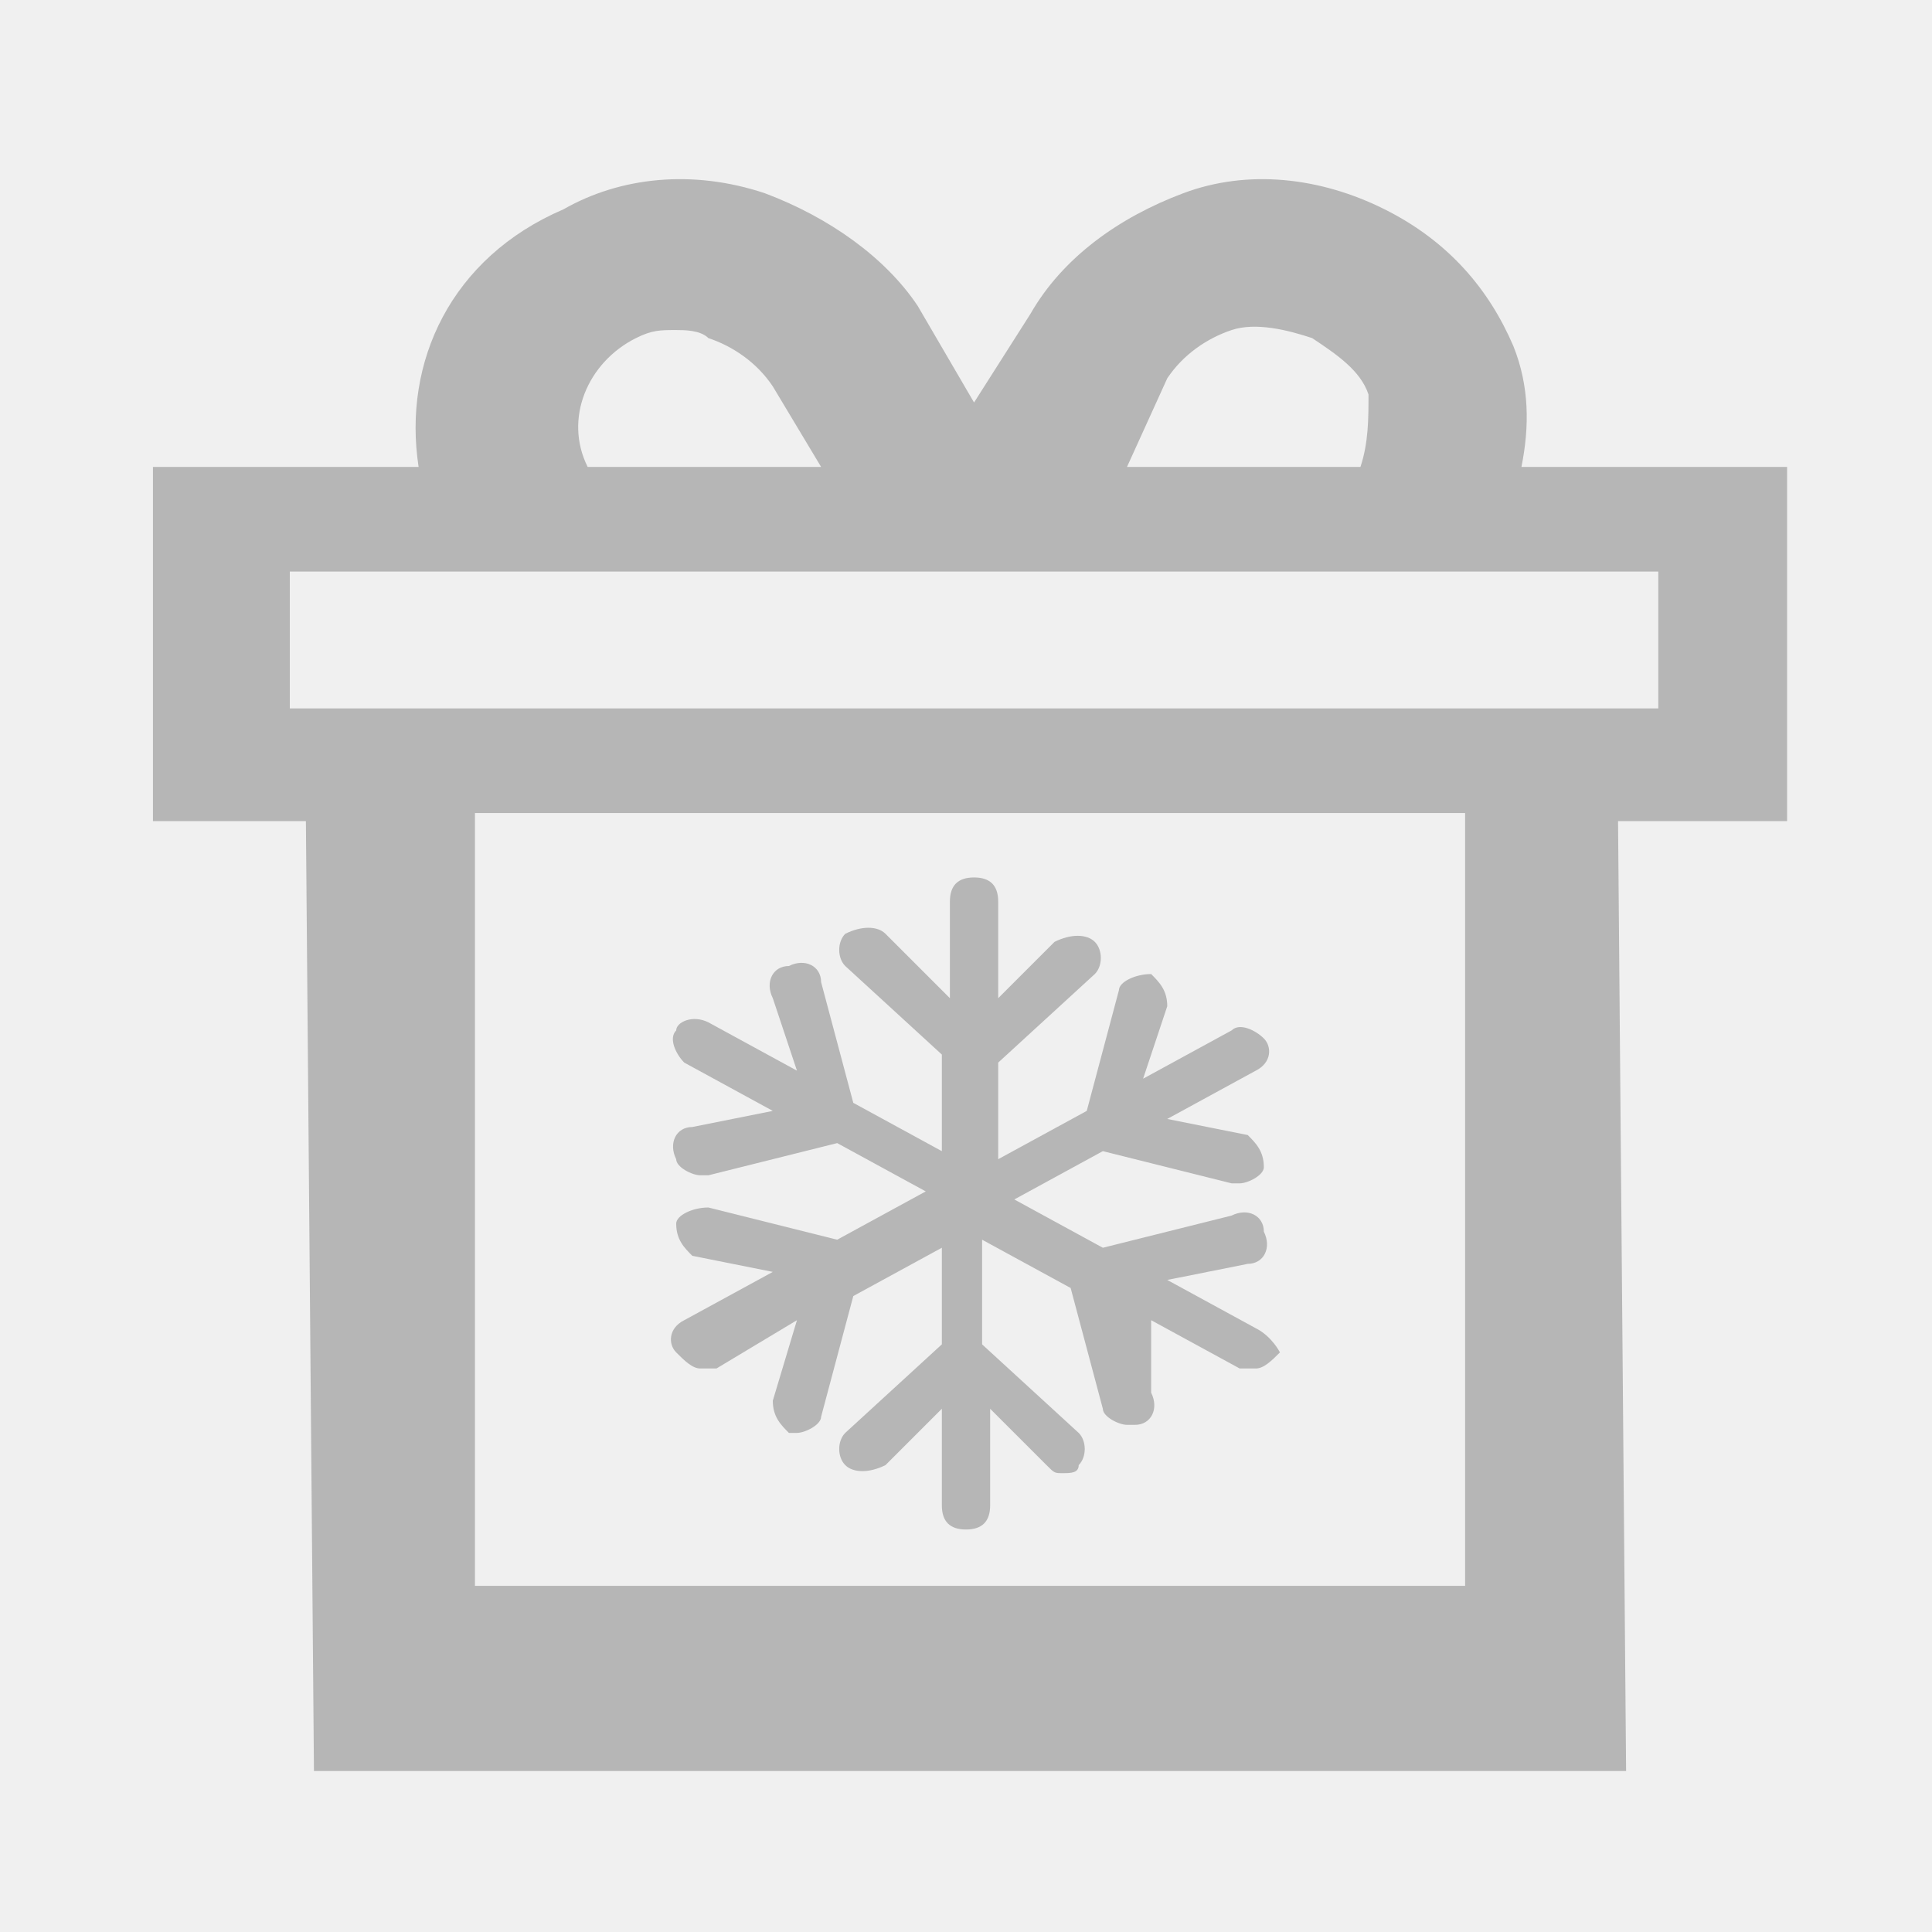
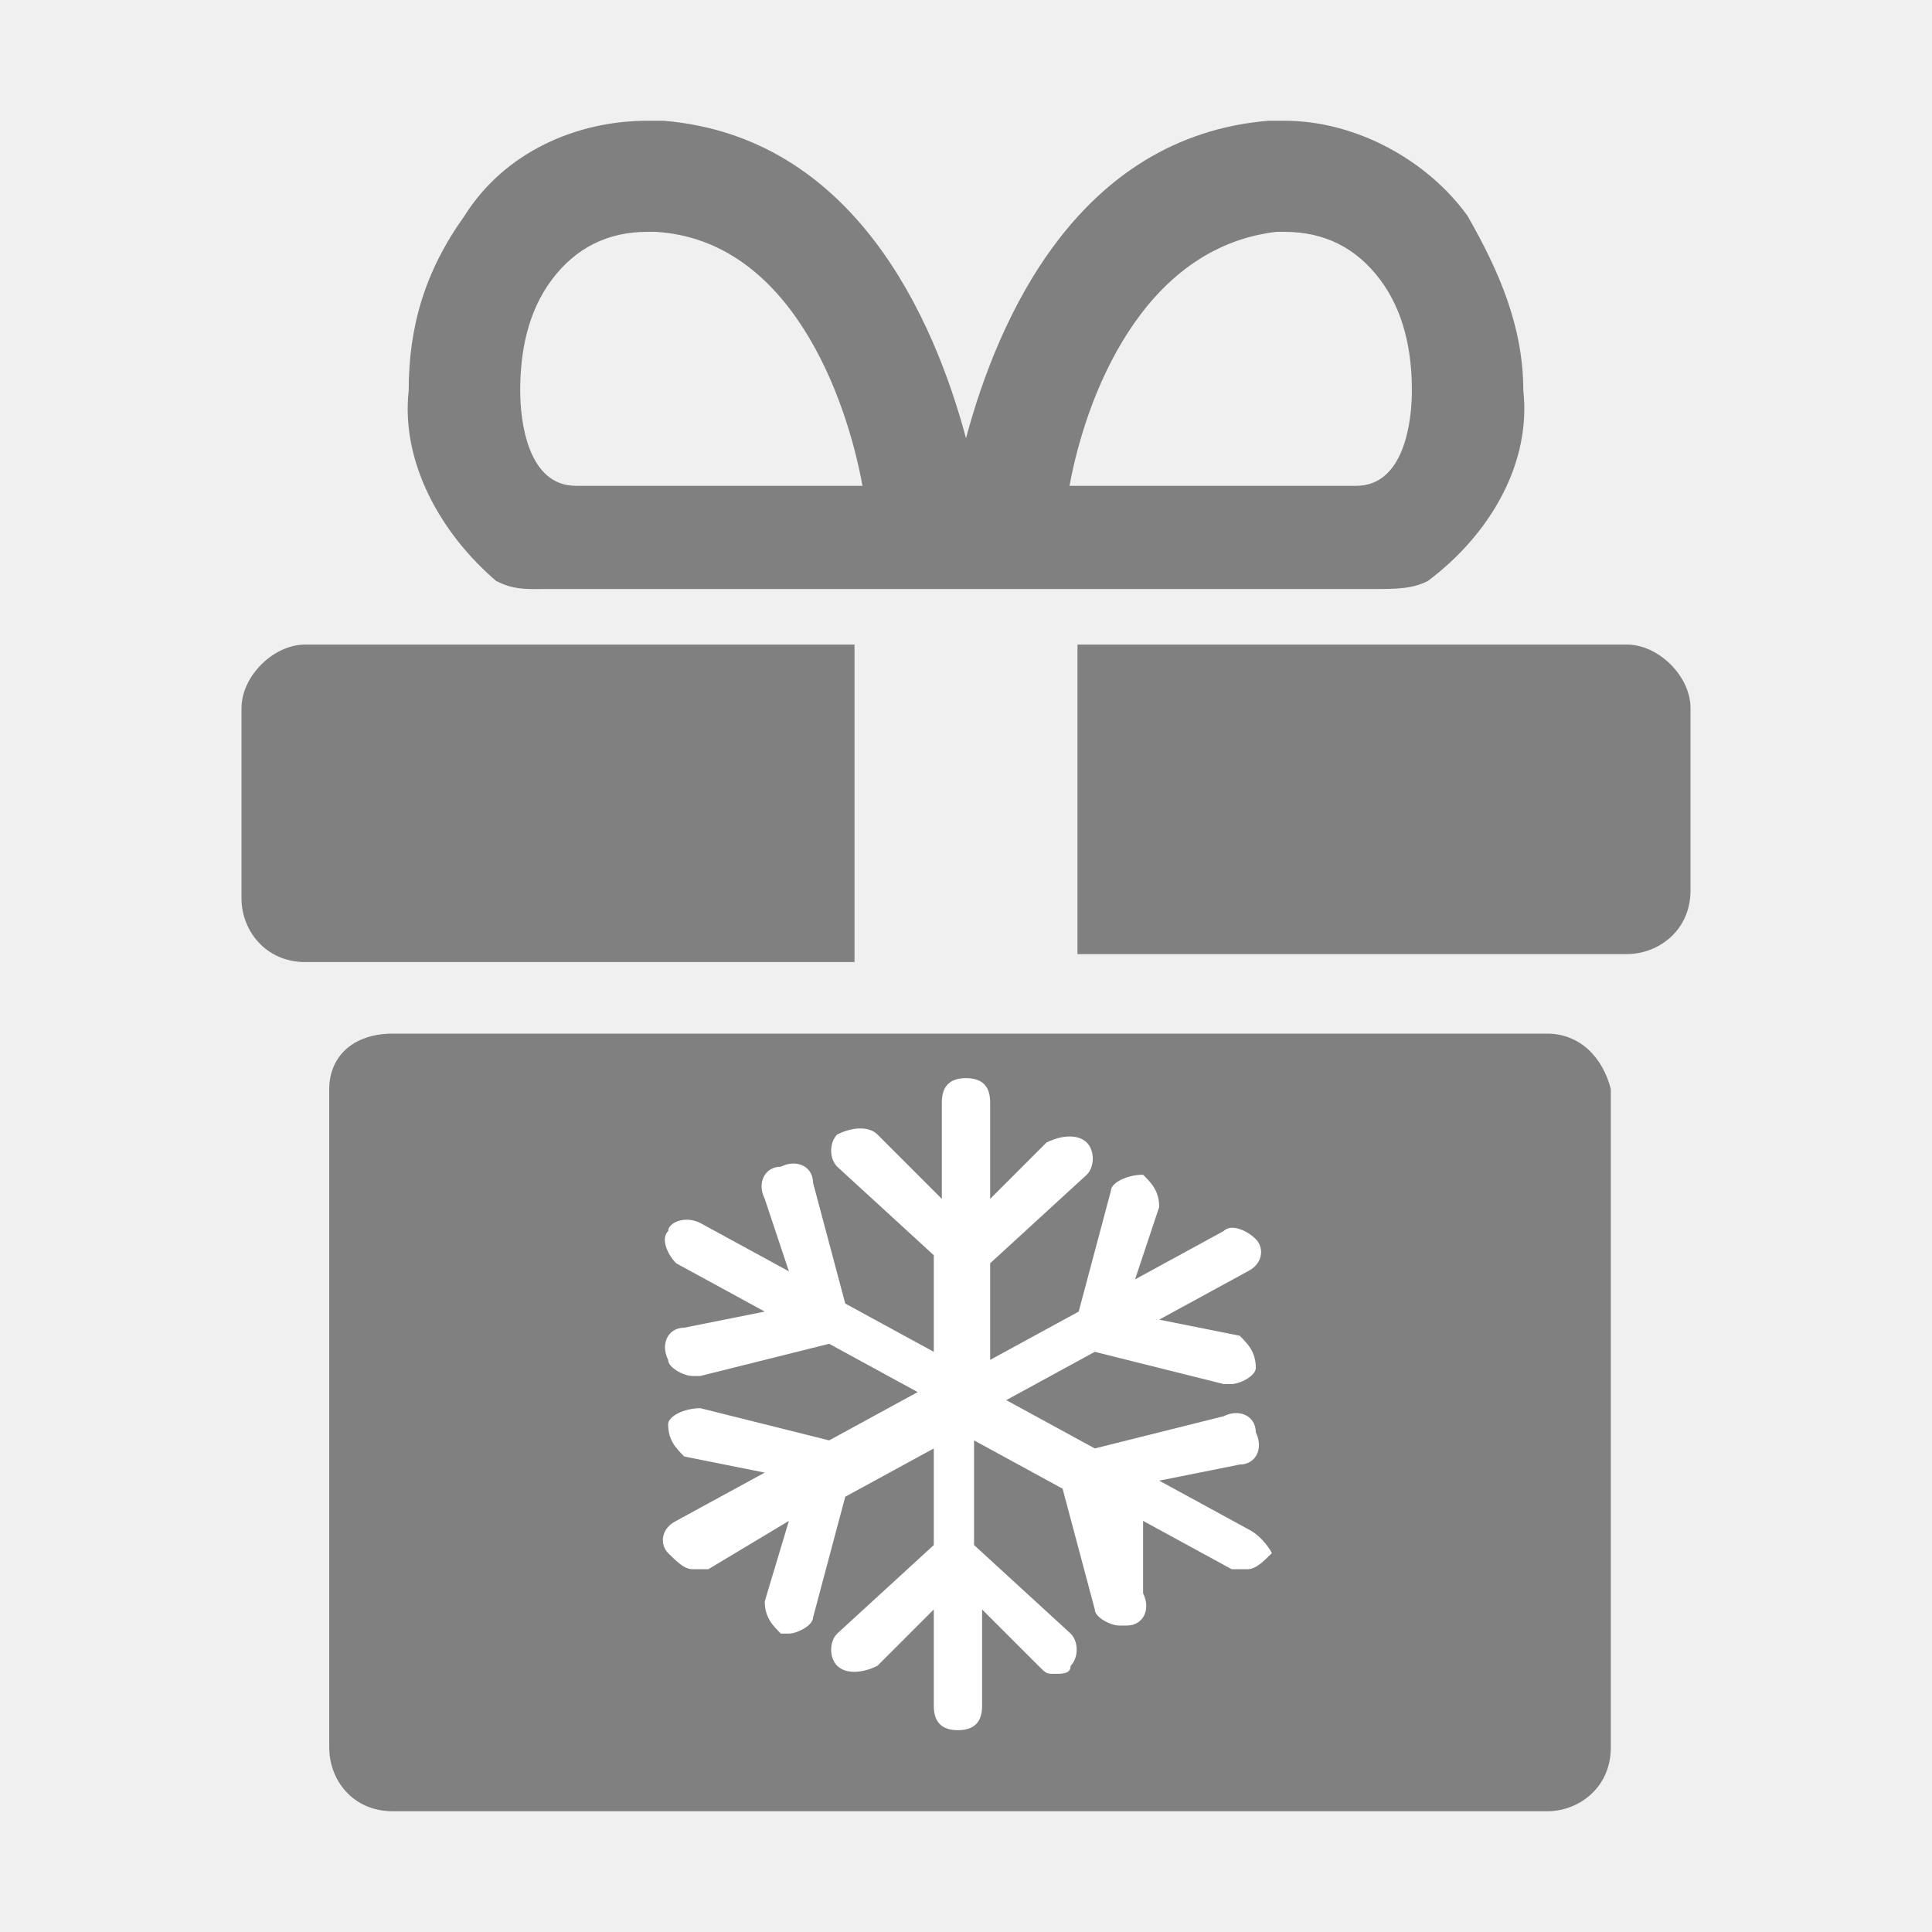
<svg xmlns="http://www.w3.org/2000/svg" version="1.1" id="ic-transaction-staked" x="0px" y="0px" viewBox="0 0 24 24" style="enable-background:new 0 0 24 24;" xml:space="preserve">
  <style type="text/css">
- 	.st0{fill:none;}
+ 	.st0{fill:#FFFFFF;}
	.st1{fill:none;}
- 	.st2{fill:#B6B6B6;}
+ 	.st2{fill:#808080;}
</style>
  <g>
    <path class="st0" d="M18.3,13L18.3,13L18.3,13z" />
  </g>
-   <path class="st1" d="M10.2,5.8l-0.6-1C9.5,4.5,9.2,4.2,8.9,4.1c-0.1,0-0.3-0.1-0.4-0.1c-0.2,0-0.4,0-0.5,0.1C7.3,4.5,7,5.2,7.3,5.8  H10.2z" />
-   <path class="st1" d="M16.9,4.9c-0.1-0.3-0.4-0.6-0.7-0.7C16,4.1,15.6,4,15.3,4.1c-0.3,0.1-0.6,0.3-0.8,0.6l-0.6,1h2.9  C17,5.5,17,5.2,16.9,4.9z" />
+   <path class="st1" d="M10.2,5.8l-0.6-1C9.5,4.5,9.2,4.2,8.9,4.1C8.8,4.1,8.6,4,8.5,4C8.3,4,8.1,4,8,4.1C7.3,4.5,7,5.2,7.3,5.8H10.2z" />
+   <path class="st1" d="M16.9,4.9c-0.1-0.3-0.4-0.6-0.7-0.7C16,4.1,15.6,4,15.3,4.1s-0.6,0.3-0.8,0.6l-0.6,1h2.9  C17,5.5,17,5.2,16.9,4.9z" />
  <rect x="5.9" y="10.1" class="st1" width="12.3" height="9.6" />
  <rect x="3.6" y="7.1" class="st1" width="17" height="1.6" />
-   <g>
-     <path class="st1" d="M10.2,5.8l-0.6-1C9.5,4.5,9.2,4.2,8.9,4.1c-0.1,0-0.3-0.1-0.4-0.1c-0.2,0-0.4,0-0.5,0.1C7.3,4.5,7,5.2,7.3,5.8   H10.2z" />
-     <path class="st1" d="M16.9,4.9c-0.1-0.3-0.4-0.6-0.7-0.7C16,4.1,15.6,4,15.3,4.1c-0.3,0.1-0.6,0.3-0.8,0.6l-0.6,1h2.9   C17,5.5,17,5.2,16.9,4.9z" />
-     <rect x="5.9" y="10.1" class="st1" width="12.3" height="9.6" />
-     <path class="st2" d="M22.2,5.8h-3.3C19,5.3,19,4.8,18.8,4.3C18.5,3.6,18,3,17.2,2.6c-0.8-0.4-1.7-0.5-2.5-0.2   c-0.8,0.3-1.5,0.8-1.9,1.5L12.1,5l-0.7-1.2C11,3.2,10.3,2.7,9.5,2.4C8.6,2.1,7.7,2.2,7,2.6C5.6,3.2,5,4.5,5.2,5.8H1.9v4.4h1.9   l0.1,11.8h16.3l-0.1-11.8h2.1V5.8z M14.5,4.7c0.2-0.3,0.5-0.5,0.8-0.6C15.6,4,16,4.1,16.3,4.2c0.3,0.2,0.6,0.4,0.7,0.7   C17,5.2,17,5.5,16.9,5.8h-2.9L14.5,4.7z M7.9,4.2c0.2-0.1,0.3-0.1,0.5-0.1c0.1,0,0.3,0,0.4,0.1c0.3,0.1,0.6,0.3,0.8,0.6l0.6,1H7.3   C7,5.2,7.3,4.5,7.9,4.2z M18.2,19.7H5.9v-9.6h12.3V19.7z M20.6,8.8h-17V7.1h17V8.8z" />
+   <g id="Path18914">
+     <path class="st2" d="M20.01,13.53v8.18c0,0.49-0.39,0.79-0.79,0.79H4.88   c-0.5,0-0.79-0.39-0.79-0.79v-8.18c0-0.4,0.29-0.69,0.79-0.69h14.34   C19.62,12.84,19.91,13.13,20.01,13.53z" />
+     <path class="st2" d="M3,8.796v2.366c0,0.394,0.297,0.789,0.791,0.789h6.824V8.007H3.791   C3.396,8.007,3,8.401,3,8.796z" />
+     <path class="st2" d="M20.209,8.007h-6.824v3.845h6.824c0.396,0,0.791-0.296,0.791-0.789v-2.268   C21,8.401,20.604,8.007,20.209,8.007z" />
+     <path class="st2" d="M6.165,7.218C6.363,7.317,6.498,7.321,6.758,7.317h10.286c0.297,0,0.494,0,0.692-0.099   c0.791-0.592,1.286-1.479,1.187-2.366c0-0.789-0.297-1.479-0.692-2.169   C17.736,1.993,16.846,1.5,15.956,1.5h-0.198C13.385,1.697,12.396,3.965,12,5.444   C11.604,3.965,10.615,1.697,8.242,1.5h-0.198c-0.89,0-1.78,0.394-2.275,1.183   C5.275,3.373,5.077,4.063,5.077,4.852C4.978,5.739,5.473,6.627,6.165,7.218z M15.857,2.88h0.099   c0.495,0,0.89,0.197,1.187,0.592s0.396,0.887,0.396,1.38c0,0.394-0.099,1.183-0.692,1.183H13.286   C13.484,4.951,14.176,3.077,15.857,2.88z M6.857,3.472c0.297-0.394,0.692-0.592,1.187-0.592h0.099   c1.681,0.099,2.374,2.07,2.571,3.155H7.154c-0.593,0-0.692-0.789-0.692-1.183   C6.462,4.359,6.56,3.866,6.857,3.472z" />
  </g>
-   <path class="st2" d="M15.6,16.5l-1.1-0.6l1-0.2c0.2,0,0.3-0.2,0.2-0.4c0-0.2-0.2-0.3-0.4-0.2l-1.6,0.4l-1.1-0.6l1.1-0.6l1.6,0.4h0.1  c0.1,0,0.3-0.1,0.3-0.2c0-0.2-0.1-0.3-0.2-0.4l-1-0.2l1.1-0.6c0.2-0.1,0.2-0.3,0.1-0.4c-0.1-0.1-0.3-0.2-0.4-0.1l-1.1,0.6l0.3-0.9  c0-0.2-0.1-0.3-0.2-0.4c-0.2,0-0.4,0.1-0.4,0.2l-0.4,1.5l-1.1,0.6v-1.2l1.2-1.1c0.1-0.1,0.1-0.3,0-0.4c-0.1-0.1-0.3-0.1-0.5,0  l-0.7,0.7v-1.2c0-0.2-0.1-0.3-0.3-0.3s-0.3,0.1-0.3,0.3v1.2L11,11.6c-0.1-0.1-0.3-0.1-0.5,0c-0.1,0.1-0.1,0.3,0,0.4l1.2,1.1v1.2  l-1.1-0.6l-0.4-1.5c0-0.2-0.2-0.3-0.4-0.2c-0.2,0-0.3,0.2-0.2,0.4l0.3,0.9l-1.1-0.6c-0.2-0.1-0.4,0-0.4,0.1c-0.1,0.1,0,0.3,0.1,0.4  l1.1,0.6l-1,0.2c-0.2,0-0.3,0.2-0.2,0.4c0,0.1,0.2,0.2,0.3,0.2h0.1l1.6-0.4l1.1,0.6l-1.1,0.6L8.8,15c-0.2,0-0.4,0.1-0.4,0.2  c0,0.2,0.1,0.3,0.2,0.4l1,0.2l-1.1,0.6c-0.2,0.1-0.2,0.3-0.1,0.4C8.5,16.9,8.6,17,8.7,17s0.1,0,0.2,0l1-0.6l-0.3,1  c0,0.2,0.1,0.3,0.2,0.4h0.1c0.1,0,0.3-0.1,0.3-0.2l0.4-1.5l1.1-0.6v1.2l-1.2,1.1c-0.1,0.1-0.1,0.3,0,0.4s0.3,0.1,0.5,0l0.7-0.7v1.2  c0,0.2,0.1,0.3,0.3,0.3s0.3-0.1,0.3-0.3v-1.2l0.7,0.7c0.1,0.1,0.1,0.1,0.2,0.1c0.1,0,0.2,0,0.2-0.1c0.1-0.1,0.1-0.3,0-0.4l-1.2-1.1  v-1.3l1.1,0.6l0.4,1.5c0,0.1,0.2,0.2,0.3,0.2h0.1c0.2,0,0.3-0.2,0.2-0.4l0-0.9l1.1,0.6c0.1,0,0.1,0,0.2,0c0.1,0,0.2-0.1,0.3-0.2  C15.9,16.8,15.8,16.6,15.6,16.5z" />
+   <path class="st0" d="M15.5,18.993l-1.1-0.6l1-0.2c0.2,0,0.3-0.2,0.2-0.4c0-0.2-0.2-0.3-0.4-0.2l-1.6,0.4l-1.1-0.6l1.1-0.6l1.6,0.4  h0.1c0.1,0,0.3-0.1,0.3-0.2c0-0.2-0.1-0.3-0.2-0.4l-1-0.2l1.1-0.6c0.2-0.1,0.2-0.3,0.1-0.4c-0.1-0.1-0.3-0.2-0.4-0.1l-1.1,0.6  l0.3-0.9c0-0.2-0.1-0.3-0.2-0.4c-0.2,0-0.4,0.1-0.4,0.2l-0.4,1.5l-1.1,0.6v-1.2l1.2-1.1c0.1-0.1,0.1-0.3,0-0.4  c-0.1-0.1-0.3-0.1-0.5,0l-0.7,0.7v-1.2c0-0.2-0.1-0.3-0.3-0.3s-0.3,0.1-0.3,0.3v1.2l-0.8-0.8c-0.1-0.1-0.3-0.1-0.5,0  c-0.1,0.1-0.1,0.3,0,0.4l1.2,1.1v1.2l-1.1-0.6l-0.4-1.5c0-0.2-0.2-0.3-0.4-0.2c-0.2,0-0.3,0.2-0.2,0.4l0.3,0.9l-1.1-0.6  c-0.2-0.1-0.4,0-0.4,0.1c-0.1,0.1,0,0.3,0.1,0.4l1.1,0.6l-1,0.2c-0.2,0-0.3,0.2-0.2,0.4c0,0.1,0.2,0.2,0.3,0.2h0.1l1.6-0.4l1.1,0.6  l-1.1,0.6l-1.6-0.4c-0.2,0-0.4,0.1-0.4,0.2c0,0.2,0.1,0.3,0.2,0.4l1,0.2l-1.1,0.6c-0.2,0.1-0.2,0.3-0.1,0.4c0.1,0.1,0.2,0.2,0.3,0.2  s0.1,0,0.2,0l1-0.6l-0.3,1c0,0.2,0.1,0.3,0.2,0.4h0.1c0.1,0,0.3-0.1,0.3-0.2l0.4-1.5l1.1-0.6v1.2l-1.2,1.1c-0.1,0.1-0.1,0.3,0,0.4  s0.3,0.1,0.5,0l0.7-0.7v1.2c0,0.2,0.1,0.3,0.3,0.3s0.3-0.1,0.3-0.3v-1.2l0.7,0.7c0.1,0.1,0.1,0.1,0.2,0.1c0.1,0,0.2,0,0.2-0.1  c0.1-0.1,0.1-0.3,0-0.4l-1.2-1.1v-1.3l1.1,0.6l0.4,1.5c0,0.1,0.2,0.2,0.3,0.2H14c0.2,0,0.3-0.2,0.2-0.4v-0.9l1.1,0.6  c0.1,0,0.1,0,0.2,0c0.1,0,0.2-0.1,0.3-0.2C15.8,19.293,15.7,19.093,15.5,18.993z" />
</svg>
